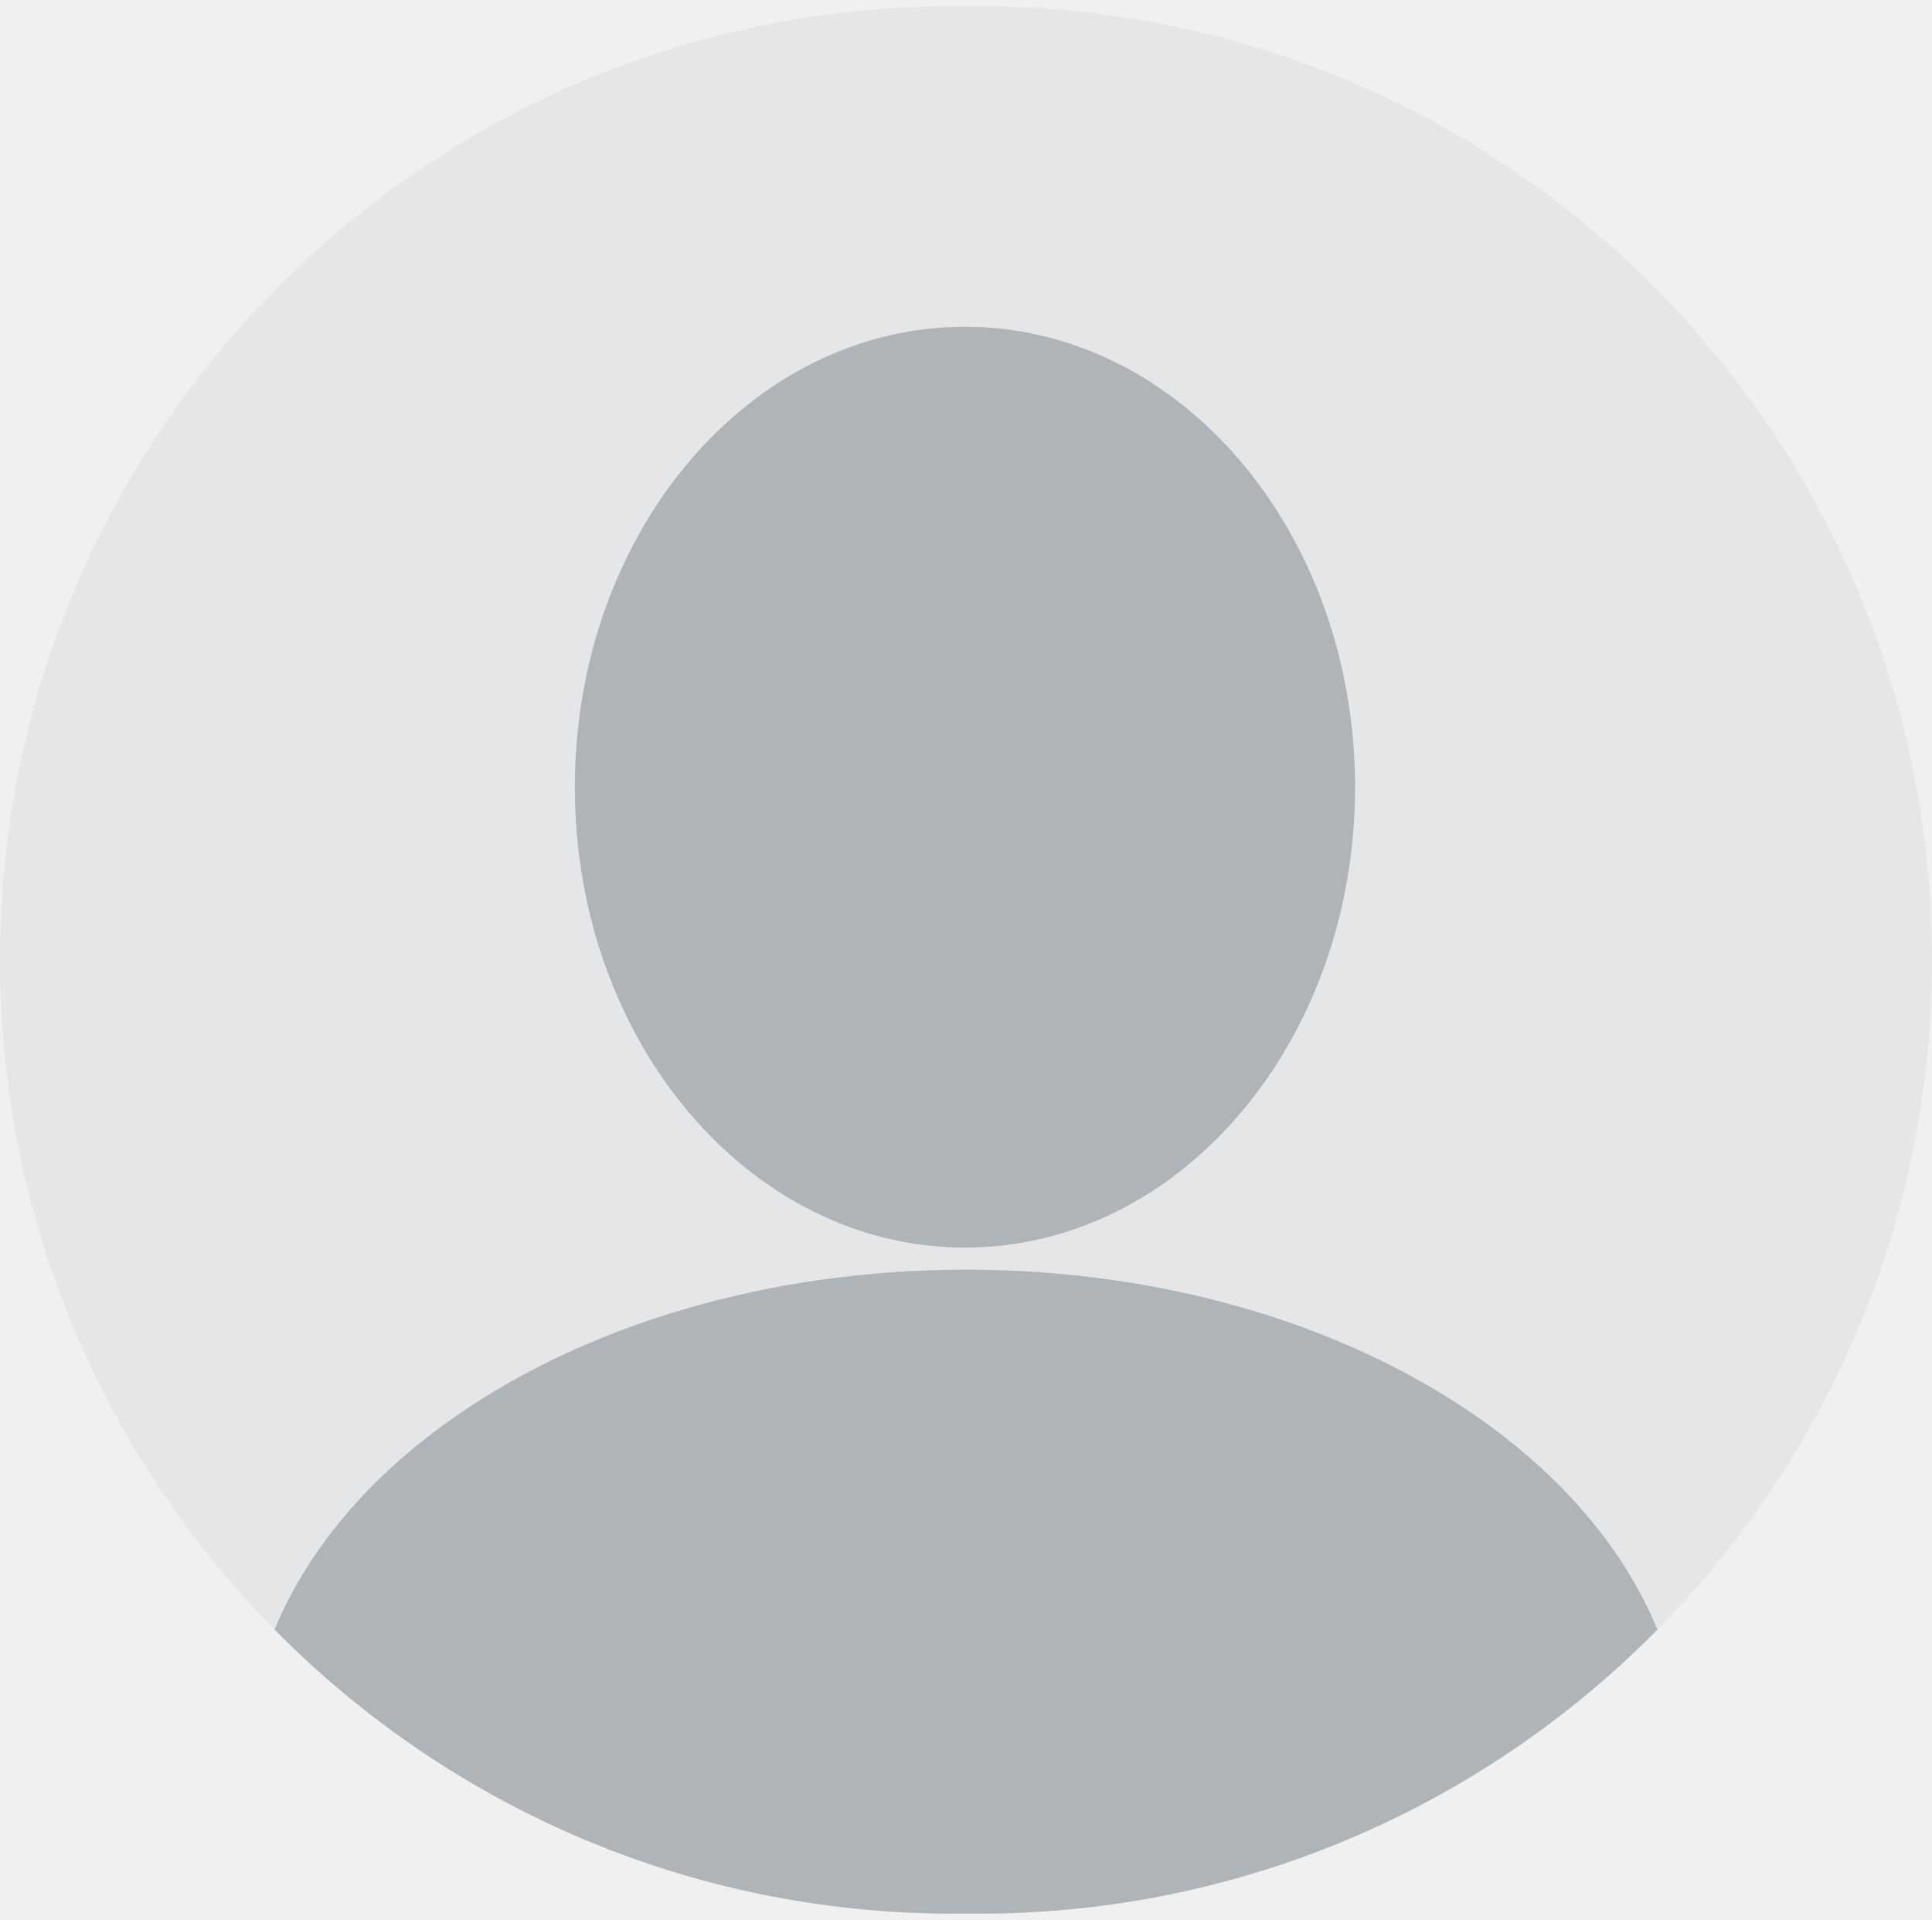
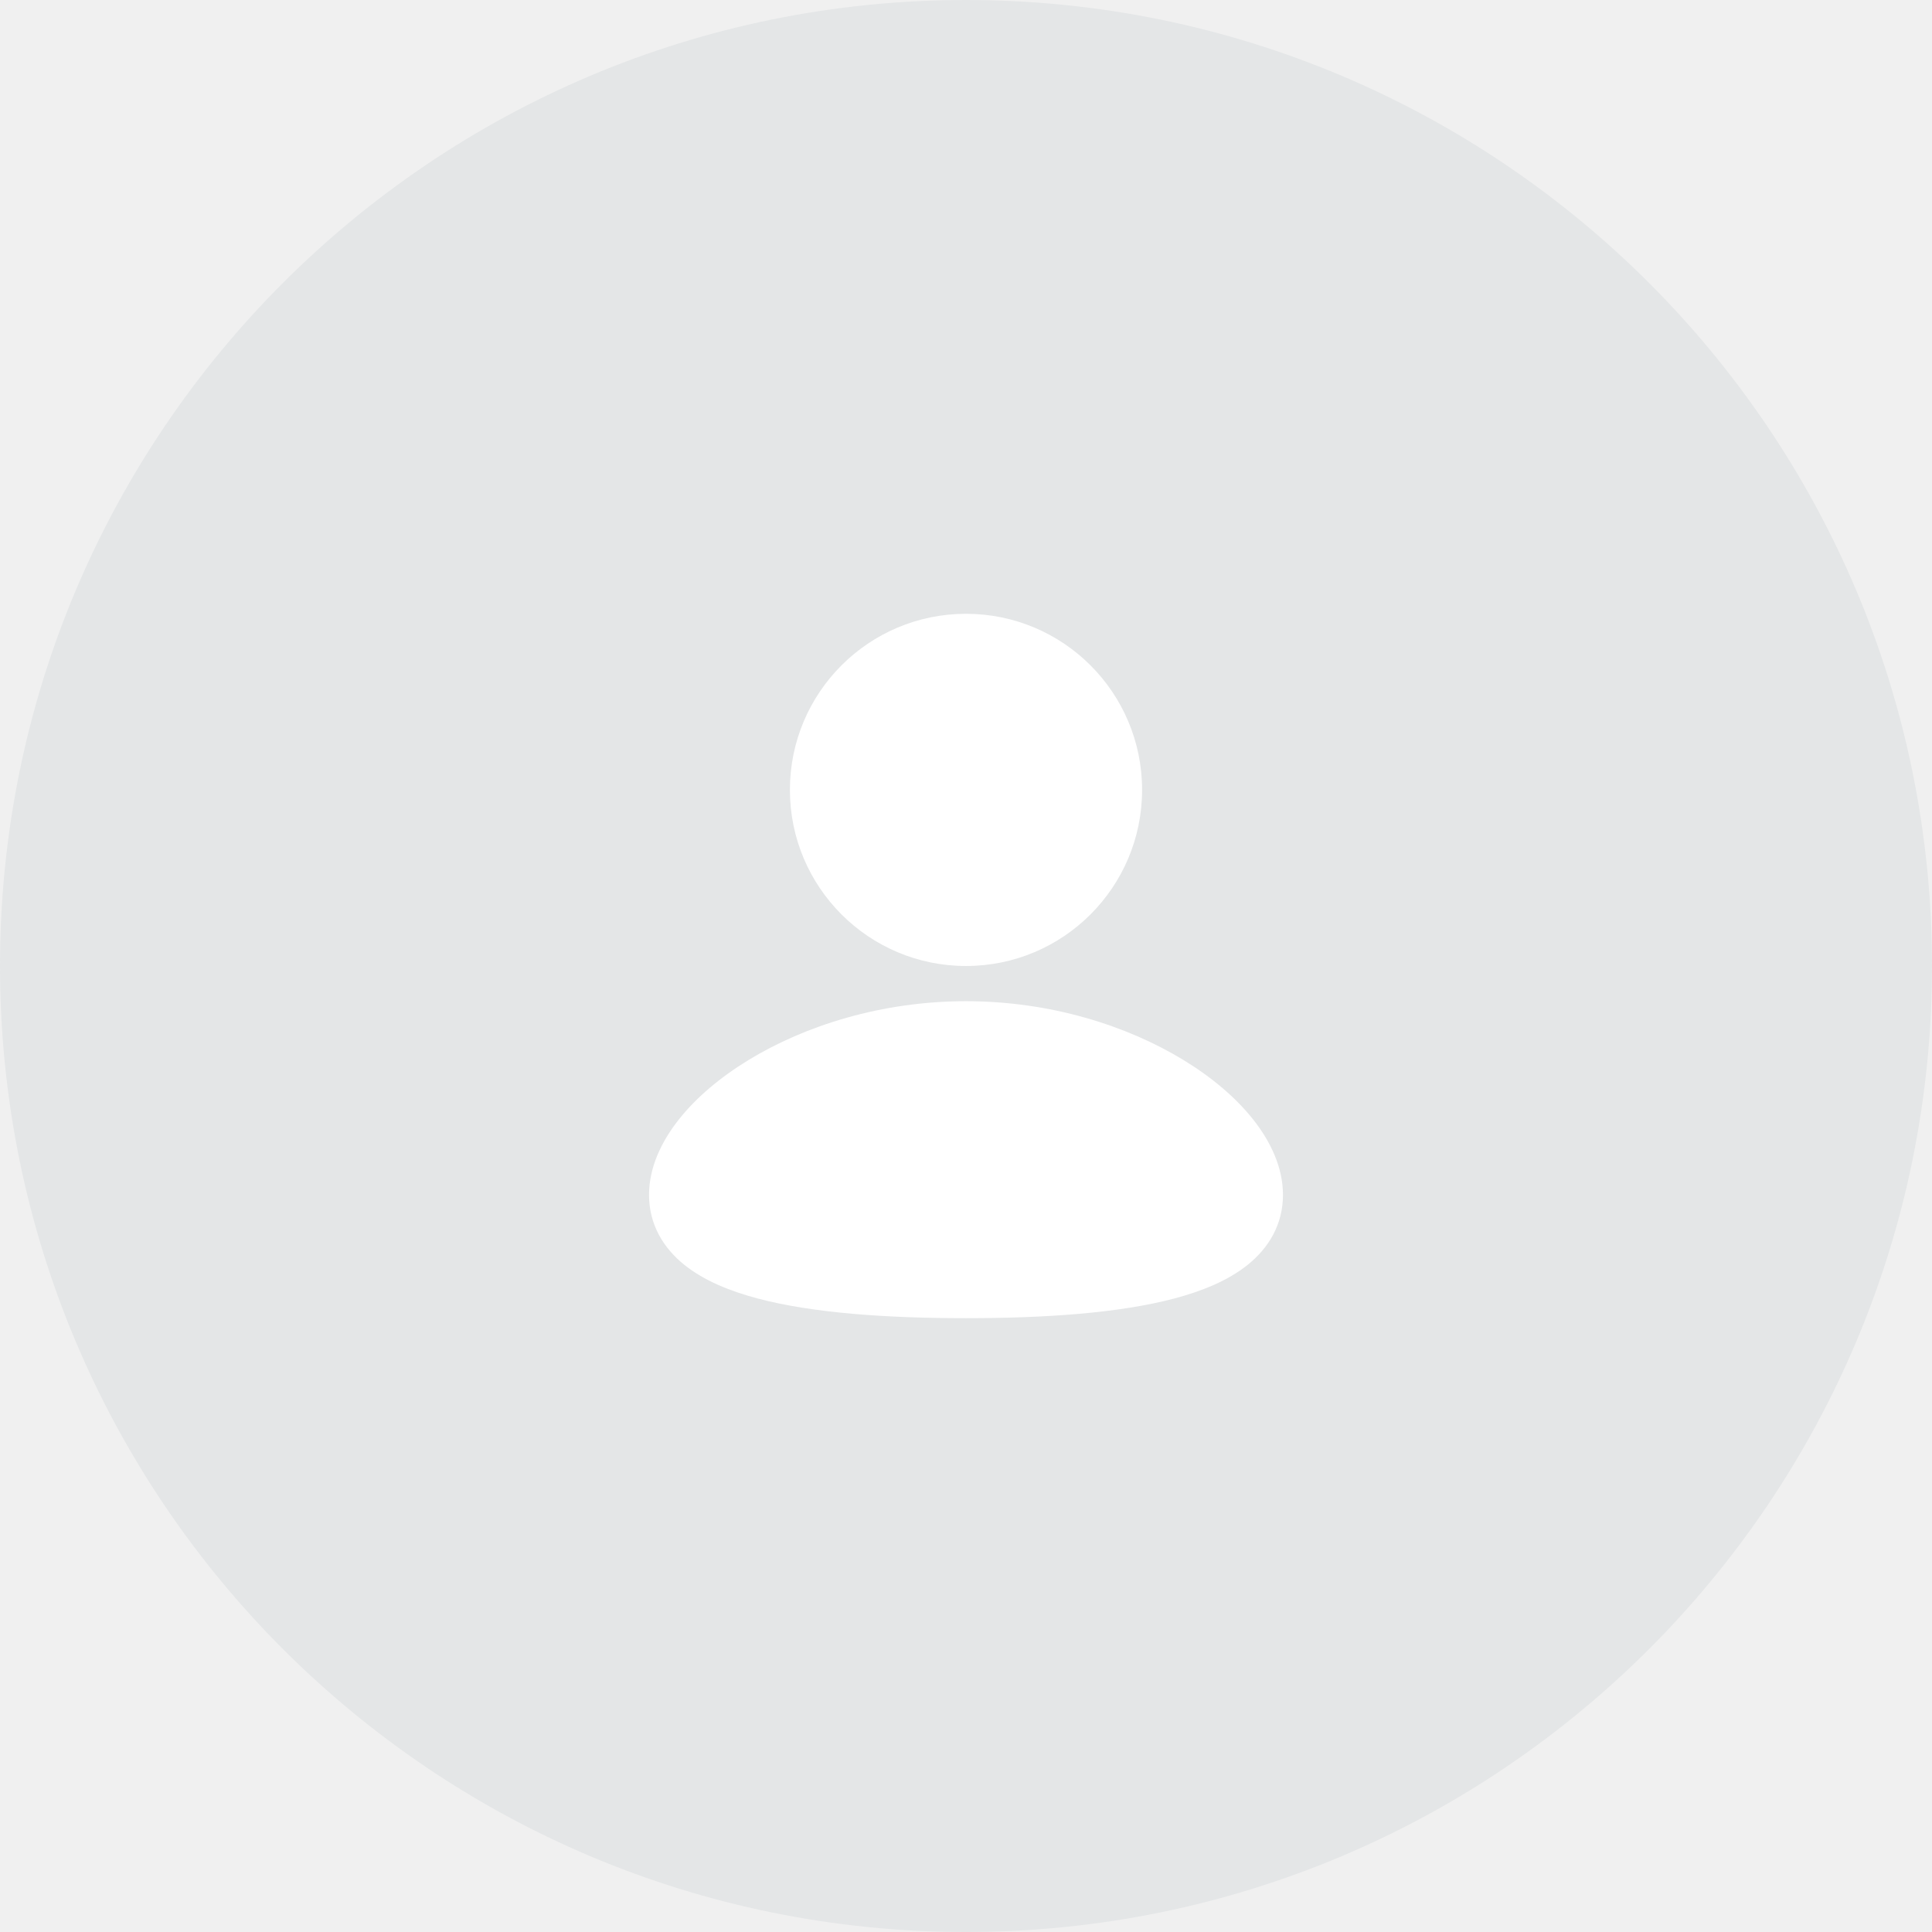
- <svg xmlns="http://www.w3.org/2000/svg" width="155" height="154" viewBox="0 0 155 154" fill="none">
-   <g clip-path="url(#clip0_701_44008)">
-     <rect y="0.5" width="155" height="153" rx="76.5" fill="#E4E6E7" />
-     <ellipse cx="77.501" cy="141.551" rx="57.641" ry="39.707" fill="#AEB4B7" />
-     <ellipse cx="77.417" cy="63.141" rx="31.297" ry="36.93" fill="#AEB4B7" />
+ <svg xmlns="http://www.w3.org/2000/svg" width="160" height="160" viewBox="0 0 160 160" fill="none">
+   <circle cx="80" cy="80" r="80" fill="#E4E6E7" />
+   <g clip-path="url(#clip0_1969_35990)">
+     <path d="M80 82.915C86.987 82.915 93.345 84.939 98.018 87.791C100.354 89.216 102.348 90.896 103.788 92.72C105.206 94.514 106.25 96.662 106.25 98.957C106.25 101.421 105.051 103.364 103.325 104.749C101.691 106.062 99.536 106.93 97.246 107.537C92.645 108.755 86.501 109.165 80 109.165C73.499 109.165 67.355 108.755 62.754 107.537C60.464 106.93 58.309 106.062 56.674 104.749C54.949 103.364 53.75 101.421 53.75 98.957C53.75 96.662 54.794 94.514 56.212 92.72C57.652 90.896 59.646 89.216 61.982 87.791C66.655 84.939 73.013 82.915 80 82.915ZM80 50.832C88.054 50.832 94.583 57.361 94.583 65.415C94.583 73.469 88.054 79.999 80 79.999C71.946 79.999 65.417 73.469 65.417 65.415C65.417 57.361 71.946 50.832 80 50.832Z" fill="white" />
  </g>
  <defs>
-     <clipPath id="clip0_701_44008">
-       <rect y="0.5" width="155" height="153" rx="76.5" fill="white" />
+     <clipPath id="clip0_1969_35990">
+       <rect width="70" height="70" fill="white" transform="translate(45 45)" />
    </clipPath>
  </defs>
</svg>
